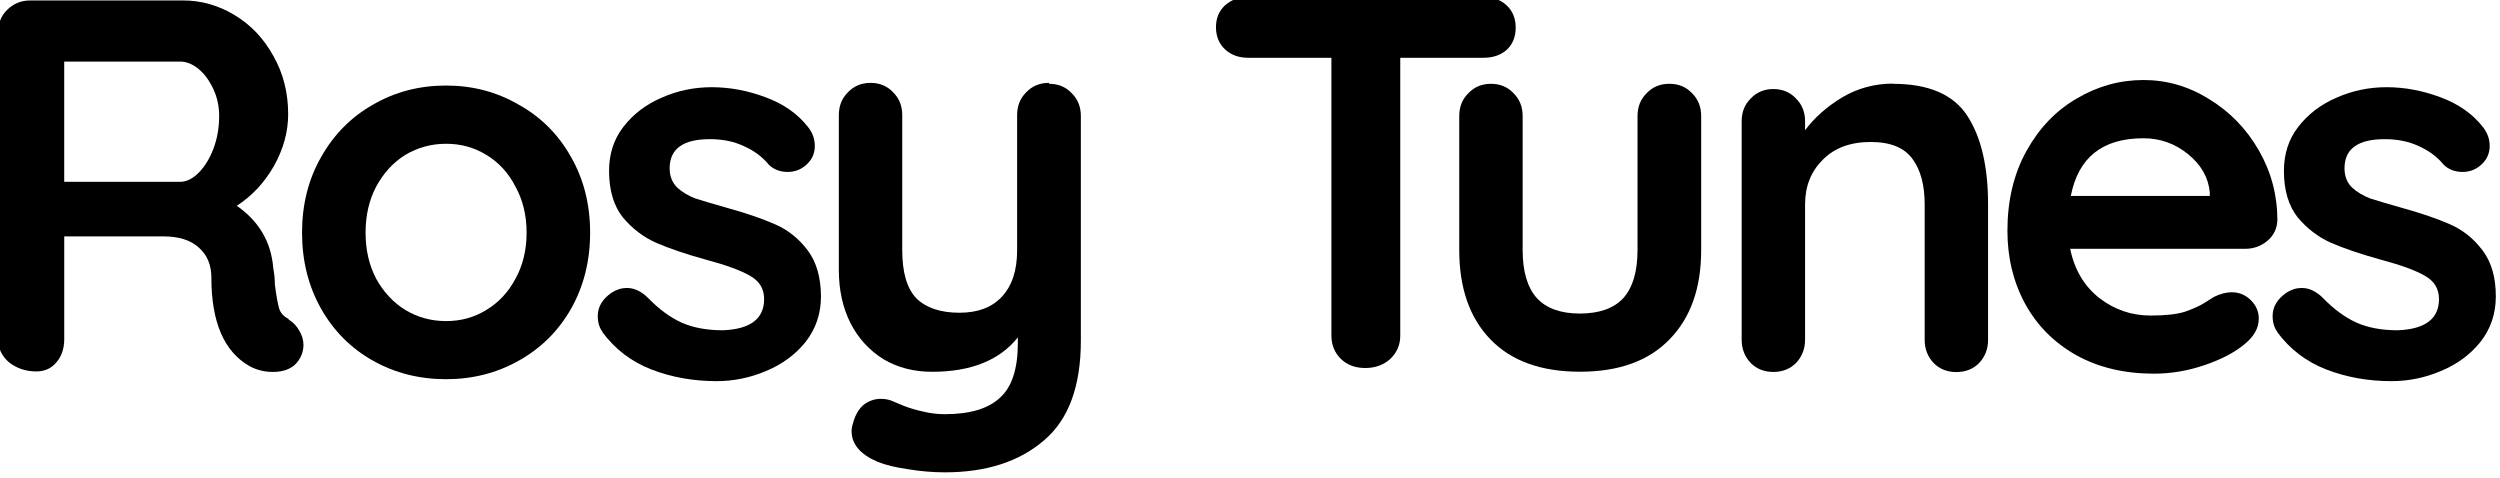
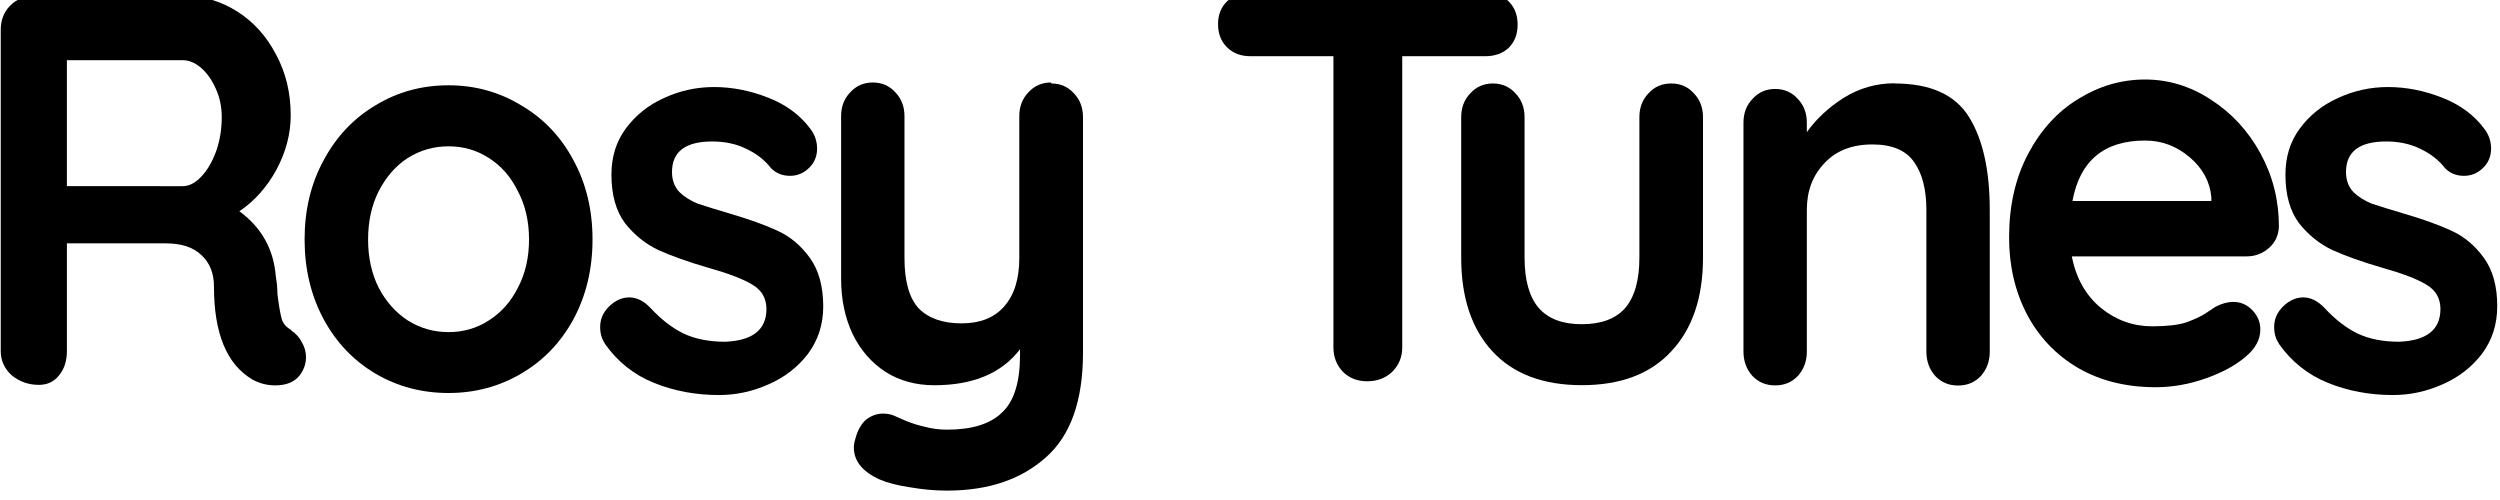
- <svg xmlns="http://www.w3.org/2000/svg" width="53.4mm" height="10.2mm" version="1.1" viewBox="0 0 53.4 10.2">
-   <g transform="translate(-49.1 -75.2)">
+ <svg xmlns="http://www.w3.org/2000/svg" width="200" height="40" version="1.1" viewBox="0 0 52.9 10.6">
+   <g transform="matrix(.992 0 0 1.04 -48.7 -78.3)">
    <g transform="matrix(.265 0 0 .265 30.7 38.3)" stroke-linecap="round" stroke-width="14" style="paint-order:fill markers stroke;shape-inside:url(#rect4806);white-space:pre" aria-label="RosyTunes">
-       <path d="m92.7 165q0.555 0.341 0.853 0.896 0.341 0.555 0.341 1.15 0 0.768-0.512 1.41-0.64 0.768-1.96 0.768-1.02 0-1.88-0.469-3.07-1.75-3.07-7.13 0-1.54-1.02-2.43-0.981-0.896-2.86-0.896h-7.98v8.28q0 1.15-0.64 1.88-0.597 0.725-1.62 0.725-1.24 0-2.18-0.725-0.896-0.768-0.896-1.88v-24.7q0-1.11 0.725-1.83 0.768-0.768 1.88-0.768h12.3q2.22 0 4.18 1.19 1.96 1.19 3.11 3.29 1.19 2.09 1.19 4.69 0 2.13-1.15 4.18-1.15 2.01-2.99 3.2 2.69 1.88 2.94 5.03 0.128 0.683 0.128 1.32 0.171 1.32 0.341 1.92 0.171 0.555 0.768 0.853zm-8.75-11.1q0.768 0 1.49-0.725 0.725-0.725 1.19-1.92 0.469-1.24 0.469-2.65 0-1.19-0.469-2.18-0.469-1.02-1.19-1.62-0.725-0.597-1.49-0.597h-9.34v9.69z" />
-       <path d="m117 158q0 3.41-1.54 6.14-1.54 2.69-4.22 4.18-2.65 1.49-5.85 1.49-3.24 0-5.89-1.49-2.65-1.49-4.18-4.18-1.54-2.73-1.54-6.14 0-3.41 1.54-6.1 1.54-2.73 4.18-4.22 2.65-1.54 5.89-1.54 3.2 0 5.85 1.54 2.69 1.49 4.22 4.22 1.54 2.69 1.54 6.1zm-5.12 0q0-2.09-0.896-3.71-0.853-1.66-2.35-2.56-1.45-0.896-3.24-0.896-1.79 0-3.29 0.896-1.45 0.896-2.35 2.56-0.853 1.62-0.853 3.71t0.853 3.71q0.896 1.62 2.35 2.52 1.49 0.896 3.29 0.896 1.79 0 3.24-0.896 1.49-0.896 2.35-2.52 0.896-1.62 0.896-3.71z" />
-       <path d="m118 166q-0.384-0.512-0.384-1.28 0-1.11 1.11-1.88 0.597-0.384 1.24-0.384 0.896 0 1.71 0.811 1.28 1.32 2.65 1.96 1.41 0.64 3.37 0.64 3.33-0.128 3.33-2.52 0-1.24-1.15-1.88-1.11-0.64-3.5-1.28-2.47-0.683-4.05-1.37-1.54-0.683-2.69-2.05-1.11-1.41-1.11-3.75 0-2.05 1.15-3.54 1.19-1.54 3.07-2.35 1.92-0.853 4.05-0.853 2.18 0 4.35 0.811 2.18 0.811 3.41 2.39 0.555 0.683 0.555 1.54 0 0.981-0.811 1.62-0.597 0.469-1.37 0.469-0.939 0-1.54-0.597-0.768-0.939-2.01-1.49-1.19-0.555-2.73-0.555-3.24 0-3.24 2.35 0 0.939 0.597 1.54 0.597 0.555 1.49 0.896 0.939 0.299 2.6 0.768 2.3 0.64 3.84 1.32t2.6 2.09 1.07 3.71q0 2.09-1.24 3.67-1.24 1.54-3.2 2.35-1.92 0.811-3.97 0.811-2.82 0-5.25-0.939-2.43-0.939-3.97-3.03z" />
+       <path d="m92.7 165q0.555 0.341 0.853 0.896 0.341 0.555 0.341 1.15 0 0.768-0.512 1.41-0.64 0.768-1.96 0.768-1.02 0-1.88-0.469-3.07-1.75-3.07-7.13 0-1.54-1.02-2.43-0.981-0.896-2.86-0.896h-7.98v8.28q0 1.15-0.64 1.88-0.597 0.725-1.62 0.725-1.24 0-2.18-0.725-0.896-0.768-0.896-1.88v-24.7q0-1.11 0.725-1.83 0.768-0.768 1.88-0.768h12.3q2.22 0 4.18 1.19t3.11 3.29q1.19 2.09 1.19 4.69 0 2.13-1.15 4.18-1.15 2.01-2.99 3.2 2.69 1.88 2.94 5.03 0.128 0.683 0.128 1.32 0.171 1.32 0.341 1.92 0.171 0.555 0.768 0.853zm-8.75-11.1q0.768 0 1.49-0.725 0.725-0.725 1.19-1.92 0.469-1.24 0.469-2.65 0-1.19-0.469-2.18-0.469-1.02-1.19-1.62-0.725-0.597-1.49-0.597h-9.34v9.69z" />
+       <path d="m117 158q0 3.41-1.54 6.14-1.54 2.69-4.22 4.18-2.65 1.49-5.85 1.49-3.24 0-5.89-1.49t-4.18-4.18q-1.54-2.73-1.54-6.14t1.54-6.1q1.54-2.73 4.18-4.22 2.65-1.54 5.89-1.54 3.2 0 5.85 1.54 2.69 1.49 4.22 4.22 1.54 2.69 1.54 6.1zm-5.12 0q0-2.09-0.896-3.71-0.853-1.66-2.35-2.56-1.45-0.896-3.24-0.896t-3.29 0.896q-1.45 0.896-2.35 2.56-0.853 1.62-0.853 3.71t0.853 3.71q0.896 1.62 2.35 2.52 1.49 0.896 3.29 0.896 1.79 0 3.24-0.896 1.49-0.896 2.35-2.52 0.896-1.62 0.896-3.71z" />
+       <path d="m118 166q-0.384-0.512-0.384-1.28 0-1.11 1.11-1.88 0.597-0.384 1.24-0.384 0.896 0 1.71 0.811 1.28 1.32 2.65 1.96 1.41 0.64 3.37 0.64 3.33-0.128 3.33-2.52 0-1.24-1.15-1.88-1.11-0.64-3.5-1.28-2.47-0.683-4.05-1.37-1.54-0.683-2.69-2.05-1.11-1.41-1.11-3.75 0-2.05 1.15-3.54 1.19-1.54 3.07-2.35 1.92-0.853 4.05-0.853 2.18 0 4.35 0.811 2.18 0.811 3.41 2.39 0.555 0.683 0.555 1.54 0 0.981-0.811 1.62-0.597 0.469-1.37 0.469-0.939 0-1.54-0.597-0.768-0.939-2.01-1.49-1.19-0.555-2.73-0.555-3.24 0-3.24 2.35 0 0.939 0.597 1.54 0.597 0.555 1.49 0.896 0.939 0.299 2.6 0.768 2.3 0.64 3.84 1.32t2.6 2.09 1.07 3.71q0 2.09-1.24 3.67-1.24 1.54-3.2 2.35-1.92 0.811-3.97 0.811-2.82 0-5.25-0.939t-3.97-3.03z" />
      <path d="m154 146q1.11 0 1.83 0.768 0.725 0.725 0.725 1.83v18.1q0 5.55-2.99 8.06-2.99 2.56-7.98 2.56-1.45 0-2.99-0.256-1.49-0.213-2.43-0.597-2.09-0.896-2.09-2.47 0-0.299 0.128-0.683 0.256-0.939 0.853-1.45 0.64-0.469 1.37-0.469 0.427 0 0.811 0.128 0.299 0.128 1.02 0.427 0.768 0.299 1.58 0.469 0.853 0.213 1.75 0.213 3.03 0 4.44-1.32 1.45-1.28 1.45-4.44v-0.427q-2.22 2.77-6.91 2.77-2.22 0-3.93-1.02-1.71-1.07-2.65-2.9-0.939-1.88-0.939-4.27v-12.5q0-1.11 0.725-1.83 0.725-0.768 1.83-0.768 1.11 0 1.83 0.768 0.725 0.725 0.725 1.83v10.9q0 2.69 1.15 3.88 1.19 1.15 3.46 1.15 2.22 0 3.41-1.28 1.24-1.32 1.24-3.75v-10.9q0-1.11 0.725-1.83 0.725-0.768 1.83-0.768z" />
      <path d="m189 139q1.15 0 1.88 0.683 0.725 0.683 0.725 1.79 0 1.11-0.725 1.79-0.725 0.64-1.88 0.64h-6.7v22.4q0 1.11-0.811 1.88-0.811 0.725-2.01 0.725-1.19 0-1.96-0.725-0.768-0.768-0.768-1.88v-22.4h-6.7q-1.15 0-1.88-0.683-0.725-0.683-0.725-1.79 0-1.07 0.725-1.75 0.768-0.683 1.88-0.683z" />
-       <path d="m204 146q1.11 0 1.83 0.768 0.725 0.725 0.725 1.83v10.8q0 4.61-2.56 7.21-2.52 2.6-7.21 2.6-4.69 0-7.21-2.6-2.52-2.6-2.52-7.21v-10.8q0-1.11 0.725-1.83 0.725-0.768 1.83-0.768 1.11 0 1.83 0.768 0.725 0.725 0.725 1.83v10.8q0 2.6 1.15 3.88 1.15 1.24 3.46 1.24 2.35 0 3.5-1.24 1.15-1.28 1.15-3.88v-10.8q0-1.11 0.725-1.83 0.725-0.768 1.83-0.768z" />
+       <path d="m204 146q1.11 0 1.83 0.768 0.725 0.725 0.725 1.83v10.8q0 4.61-2.56 7.21-2.52 2.6-7.21 2.6t-7.21-2.6-2.52-7.21v-10.8q0-1.11 0.725-1.83 0.725-0.768 1.83-0.768 1.11 0 1.83 0.768 0.725 0.725 0.725 1.83v10.8q0 2.6 1.15 3.88 1.15 1.24 3.46 1.24 2.35 0 3.5-1.24 1.15-1.28 1.15-3.88v-10.8q0-1.11 0.725-1.83 0.725-0.768 1.83-0.768z" />
      <path d="m222 146q4.35 0 6.02 2.6 1.66 2.56 1.66 7.13v10.9q0 1.11-0.725 1.88-0.725 0.725-1.83 0.725-1.11 0-1.83-0.725-0.725-0.768-0.725-1.88v-10.9q0-2.35-0.981-3.67-0.981-1.37-3.37-1.37-2.47 0-3.88 1.45-1.41 1.41-1.41 3.58v10.9q0 1.11-0.725 1.88-0.725 0.725-1.83 0.725-1.11 0-1.83-0.725-0.725-0.768-0.725-1.88v-17.6q0-1.11 0.725-1.83 0.725-0.768 1.83-0.768 1.11 0 1.83 0.768 0.725 0.725 0.725 1.83v0.725q1.15-1.54 2.99-2.65 1.88-1.11 4.1-1.11z" />
-       <path d="m253 157q-0.043 1.02-0.811 1.66-0.768 0.64-1.79 0.64h-14.1q0.512 2.52 2.35 3.97 1.83 1.41 4.14 1.41 1.75 0 2.73-0.299 0.981-0.341 1.54-0.683 0.597-0.384 0.811-0.512 0.768-0.384 1.45-0.384 0.896 0 1.54 0.64t0.64 1.49q0 1.15-1.19 2.09-1.19 0.981-3.2 1.66-2.01 0.683-4.05 0.683-3.58 0-6.27-1.49-2.65-1.49-4.1-4.1-1.45-2.65-1.45-5.93 0-3.67 1.54-6.44 1.54-2.77 4.05-4.22 2.52-1.49 5.38-1.49 2.82 0 5.29 1.54 2.52 1.54 4.01 4.14 1.49 2.6 1.49 5.63zm-10.8-6.61q-4.95 0-5.85 4.65h11.2v-0.299q-0.171-1.79-1.75-3.07-1.58-1.28-3.58-1.28z" />
-       <path d="m253 166q-0.384-0.512-0.384-1.28 0-1.11 1.11-1.88 0.597-0.384 1.24-0.384 0.896 0 1.71 0.811 1.28 1.32 2.65 1.96 1.41 0.64 3.37 0.64 3.33-0.128 3.33-2.52 0-1.24-1.15-1.88-1.11-0.64-3.5-1.28-2.47-0.683-4.05-1.37-1.54-0.683-2.69-2.05-1.11-1.41-1.11-3.75 0-2.05 1.15-3.54 1.19-1.54 3.07-2.35 1.92-0.853 4.05-0.853 2.18 0 4.35 0.811 2.18 0.811 3.41 2.39 0.555 0.683 0.555 1.54 0 0.981-0.811 1.62-0.597 0.469-1.37 0.469-0.939 0-1.54-0.597-0.768-0.939-2.01-1.49-1.19-0.555-2.73-0.555-3.24 0-3.24 2.35 0 0.939 0.597 1.54 0.597 0.555 1.49 0.896 0.939 0.299 2.6 0.768 2.3 0.64 3.84 1.32t2.6 2.09q1.07 1.41 1.07 3.71 0 2.09-1.24 3.67-1.24 1.54-3.2 2.35-1.92 0.811-3.97 0.811-2.82 0-5.25-0.939-2.43-0.939-3.97-3.03z" />
+       <path d="m253 157q-0.043 1.02-0.811 1.66-0.768 0.64-1.79 0.64h-14.1q0.512 2.52 2.35 3.97 1.83 1.41 4.14 1.41 1.75 0 2.73-0.299 0.981-0.341 1.54-0.683 0.597-0.384 0.811-0.512 0.768-0.384 1.45-0.384 0.896 0 1.54 0.64t0.64 1.49q0 1.15-1.19 2.09-1.19 0.981-3.2 1.66-2.01 0.683-4.05 0.683-3.58 0-6.27-1.49-2.65-1.49-4.1-4.1-1.45-2.65-1.45-5.93 0-3.67 1.54-6.44t4.05-4.22q2.52-1.49 5.38-1.49 2.82 0 5.29 1.54 2.52 1.54 4.01 4.14t1.49 5.63zm-10.8-6.61q-4.95 0-5.85 4.65h11.2v-0.299q-0.171-1.79-1.75-3.07-1.58-1.28-3.58-1.28z" />
+       <path d="m253 166q-0.384-0.512-0.384-1.28 0-1.11 1.11-1.88 0.597-0.384 1.24-0.384 0.896 0 1.71 0.811 1.28 1.32 2.65 1.96 1.41 0.64 3.37 0.64 3.33-0.128 3.33-2.52 0-1.24-1.15-1.88-1.11-0.64-3.5-1.28-2.47-0.683-4.05-1.37-1.54-0.683-2.69-2.05-1.11-1.41-1.11-3.75 0-2.05 1.15-3.54 1.19-1.54 3.07-2.35 1.92-0.853 4.05-0.853 2.18 0 4.35 0.811 2.18 0.811 3.41 2.39 0.555 0.683 0.555 1.54 0 0.981-0.811 1.62-0.597 0.469-1.37 0.469-0.939 0-1.54-0.597-0.768-0.939-2.01-1.49-1.19-0.555-2.73-0.555-3.24 0-3.24 2.35 0 0.939 0.597 1.54 0.597 0.555 1.49 0.896 0.939 0.299 2.6 0.768 2.3 0.64 3.84 1.32t2.6 2.09q1.07 1.41 1.07 3.71 0 2.09-1.24 3.67-1.24 1.54-3.2 2.35-1.92 0.811-3.97 0.811-2.82 0-5.25-0.939t-3.97-3.03z" />
    </g>
  </g>
</svg>
